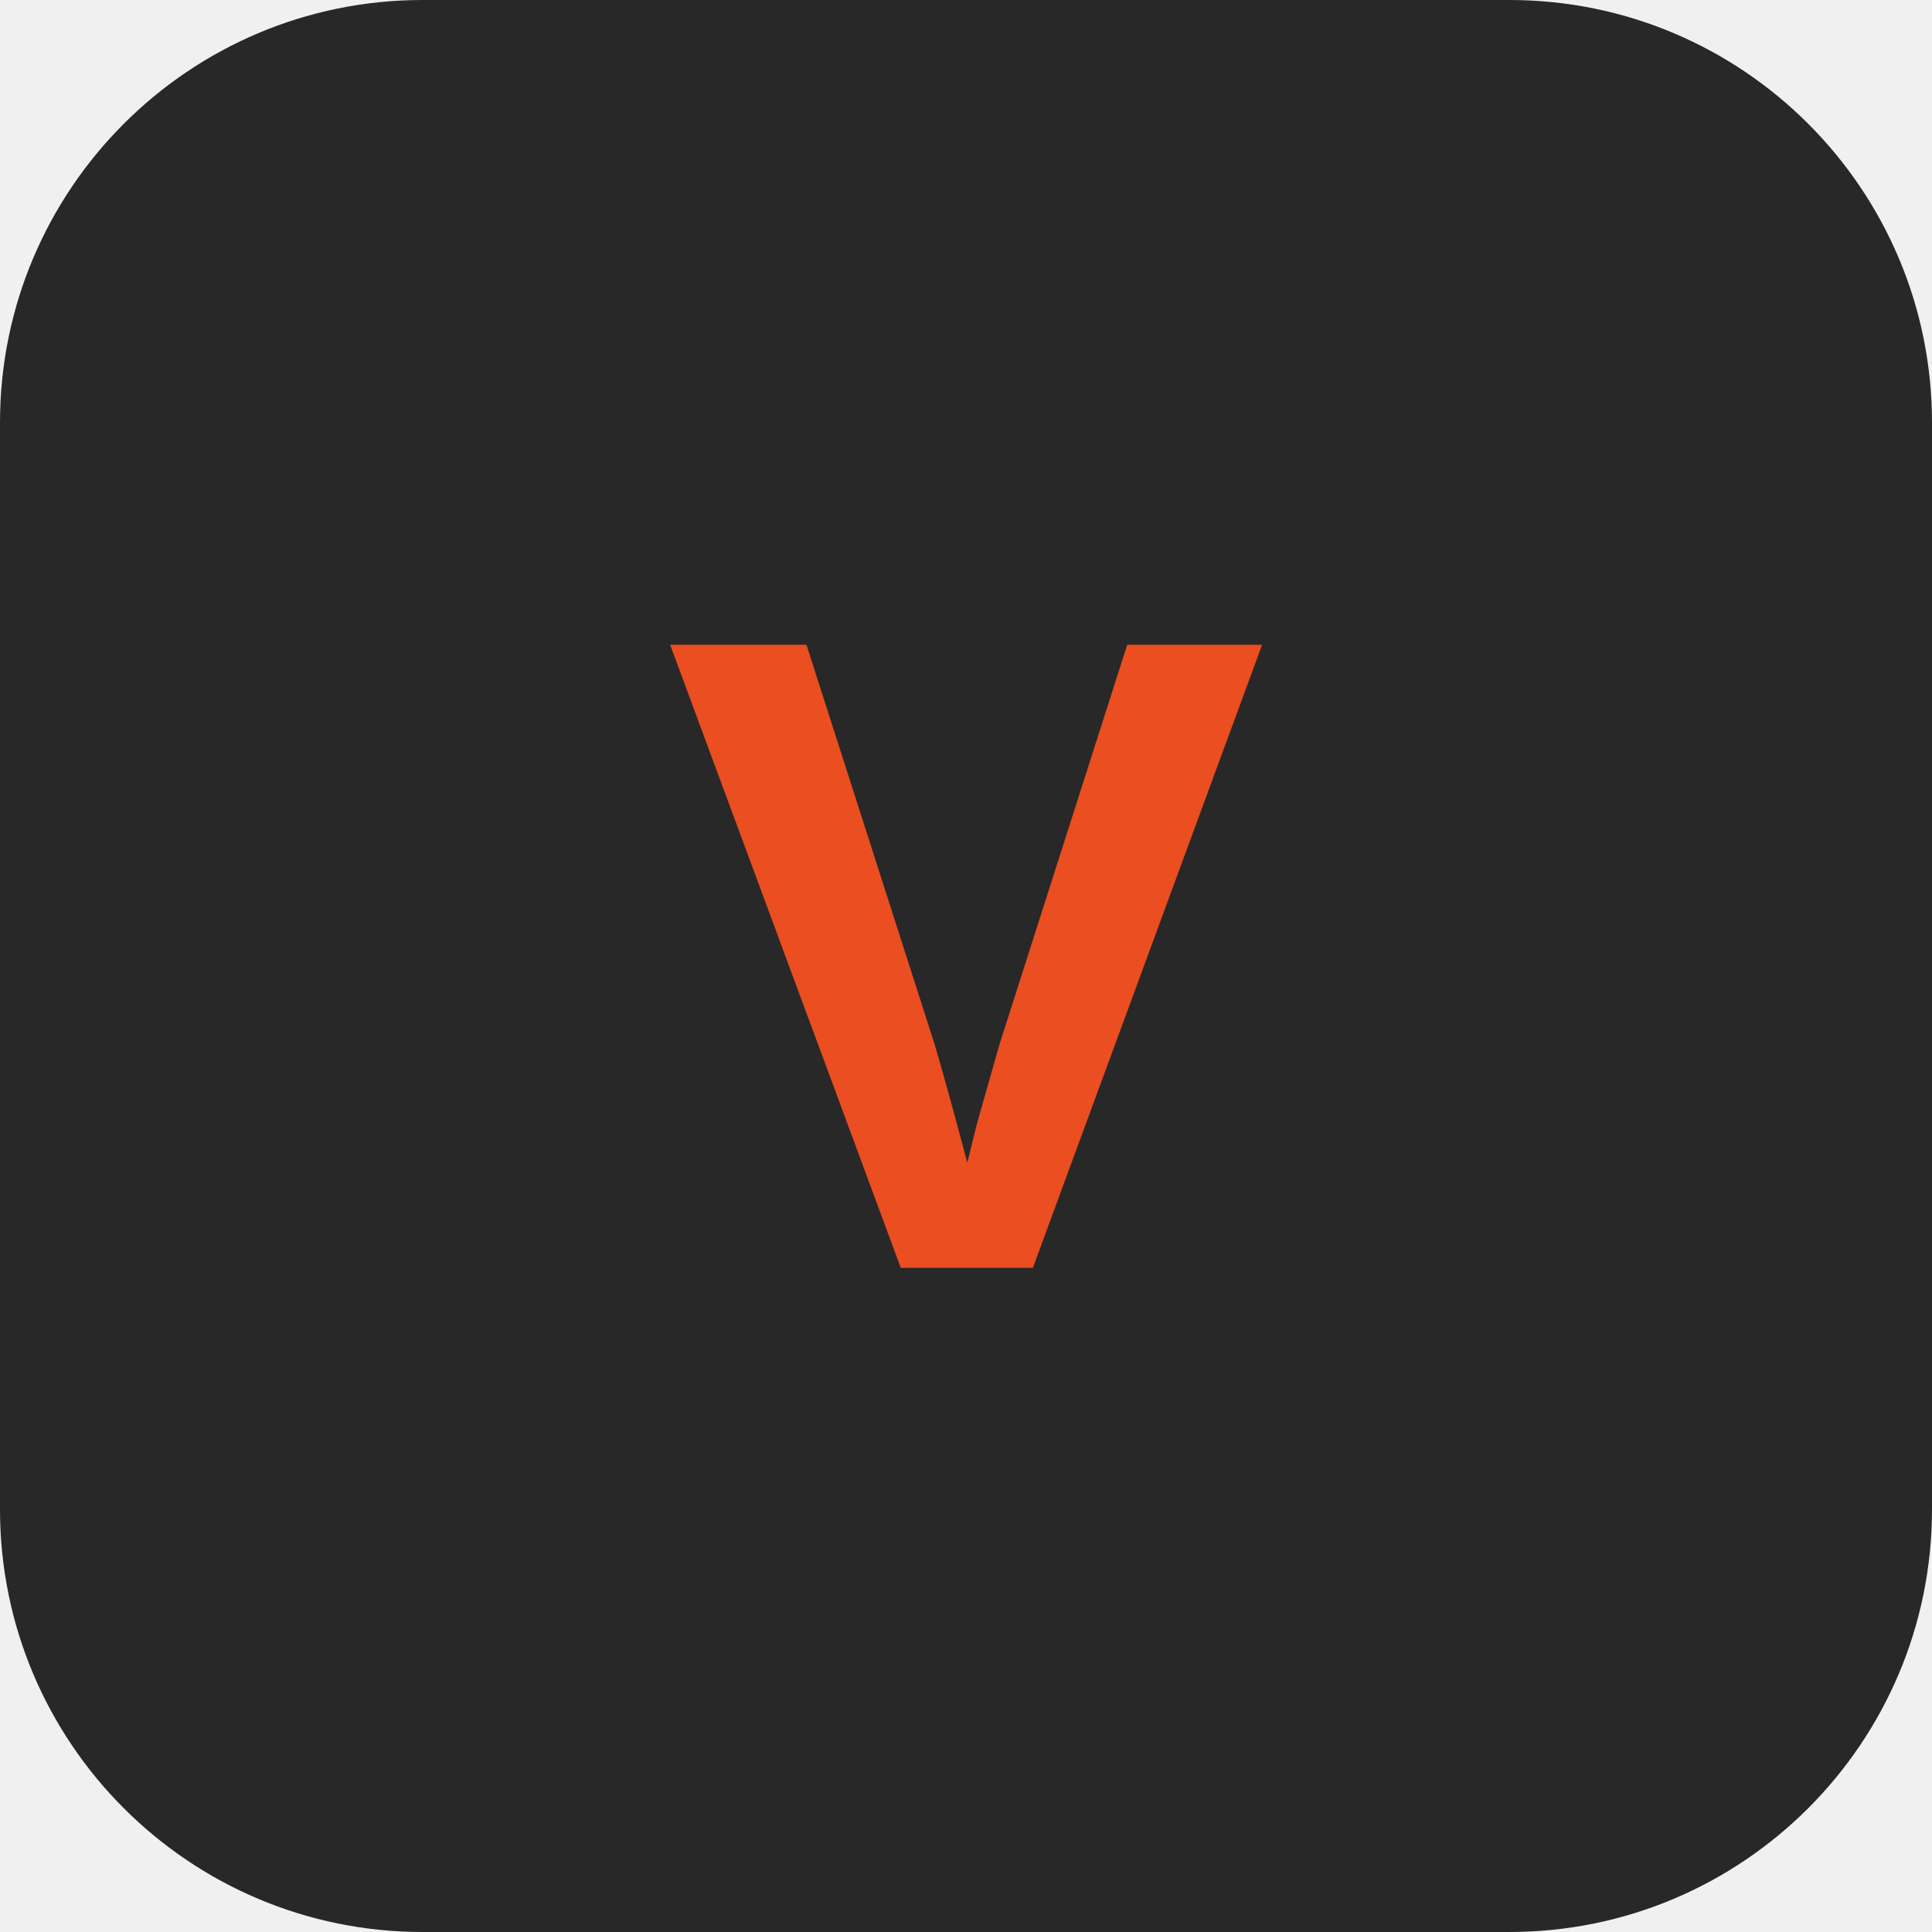
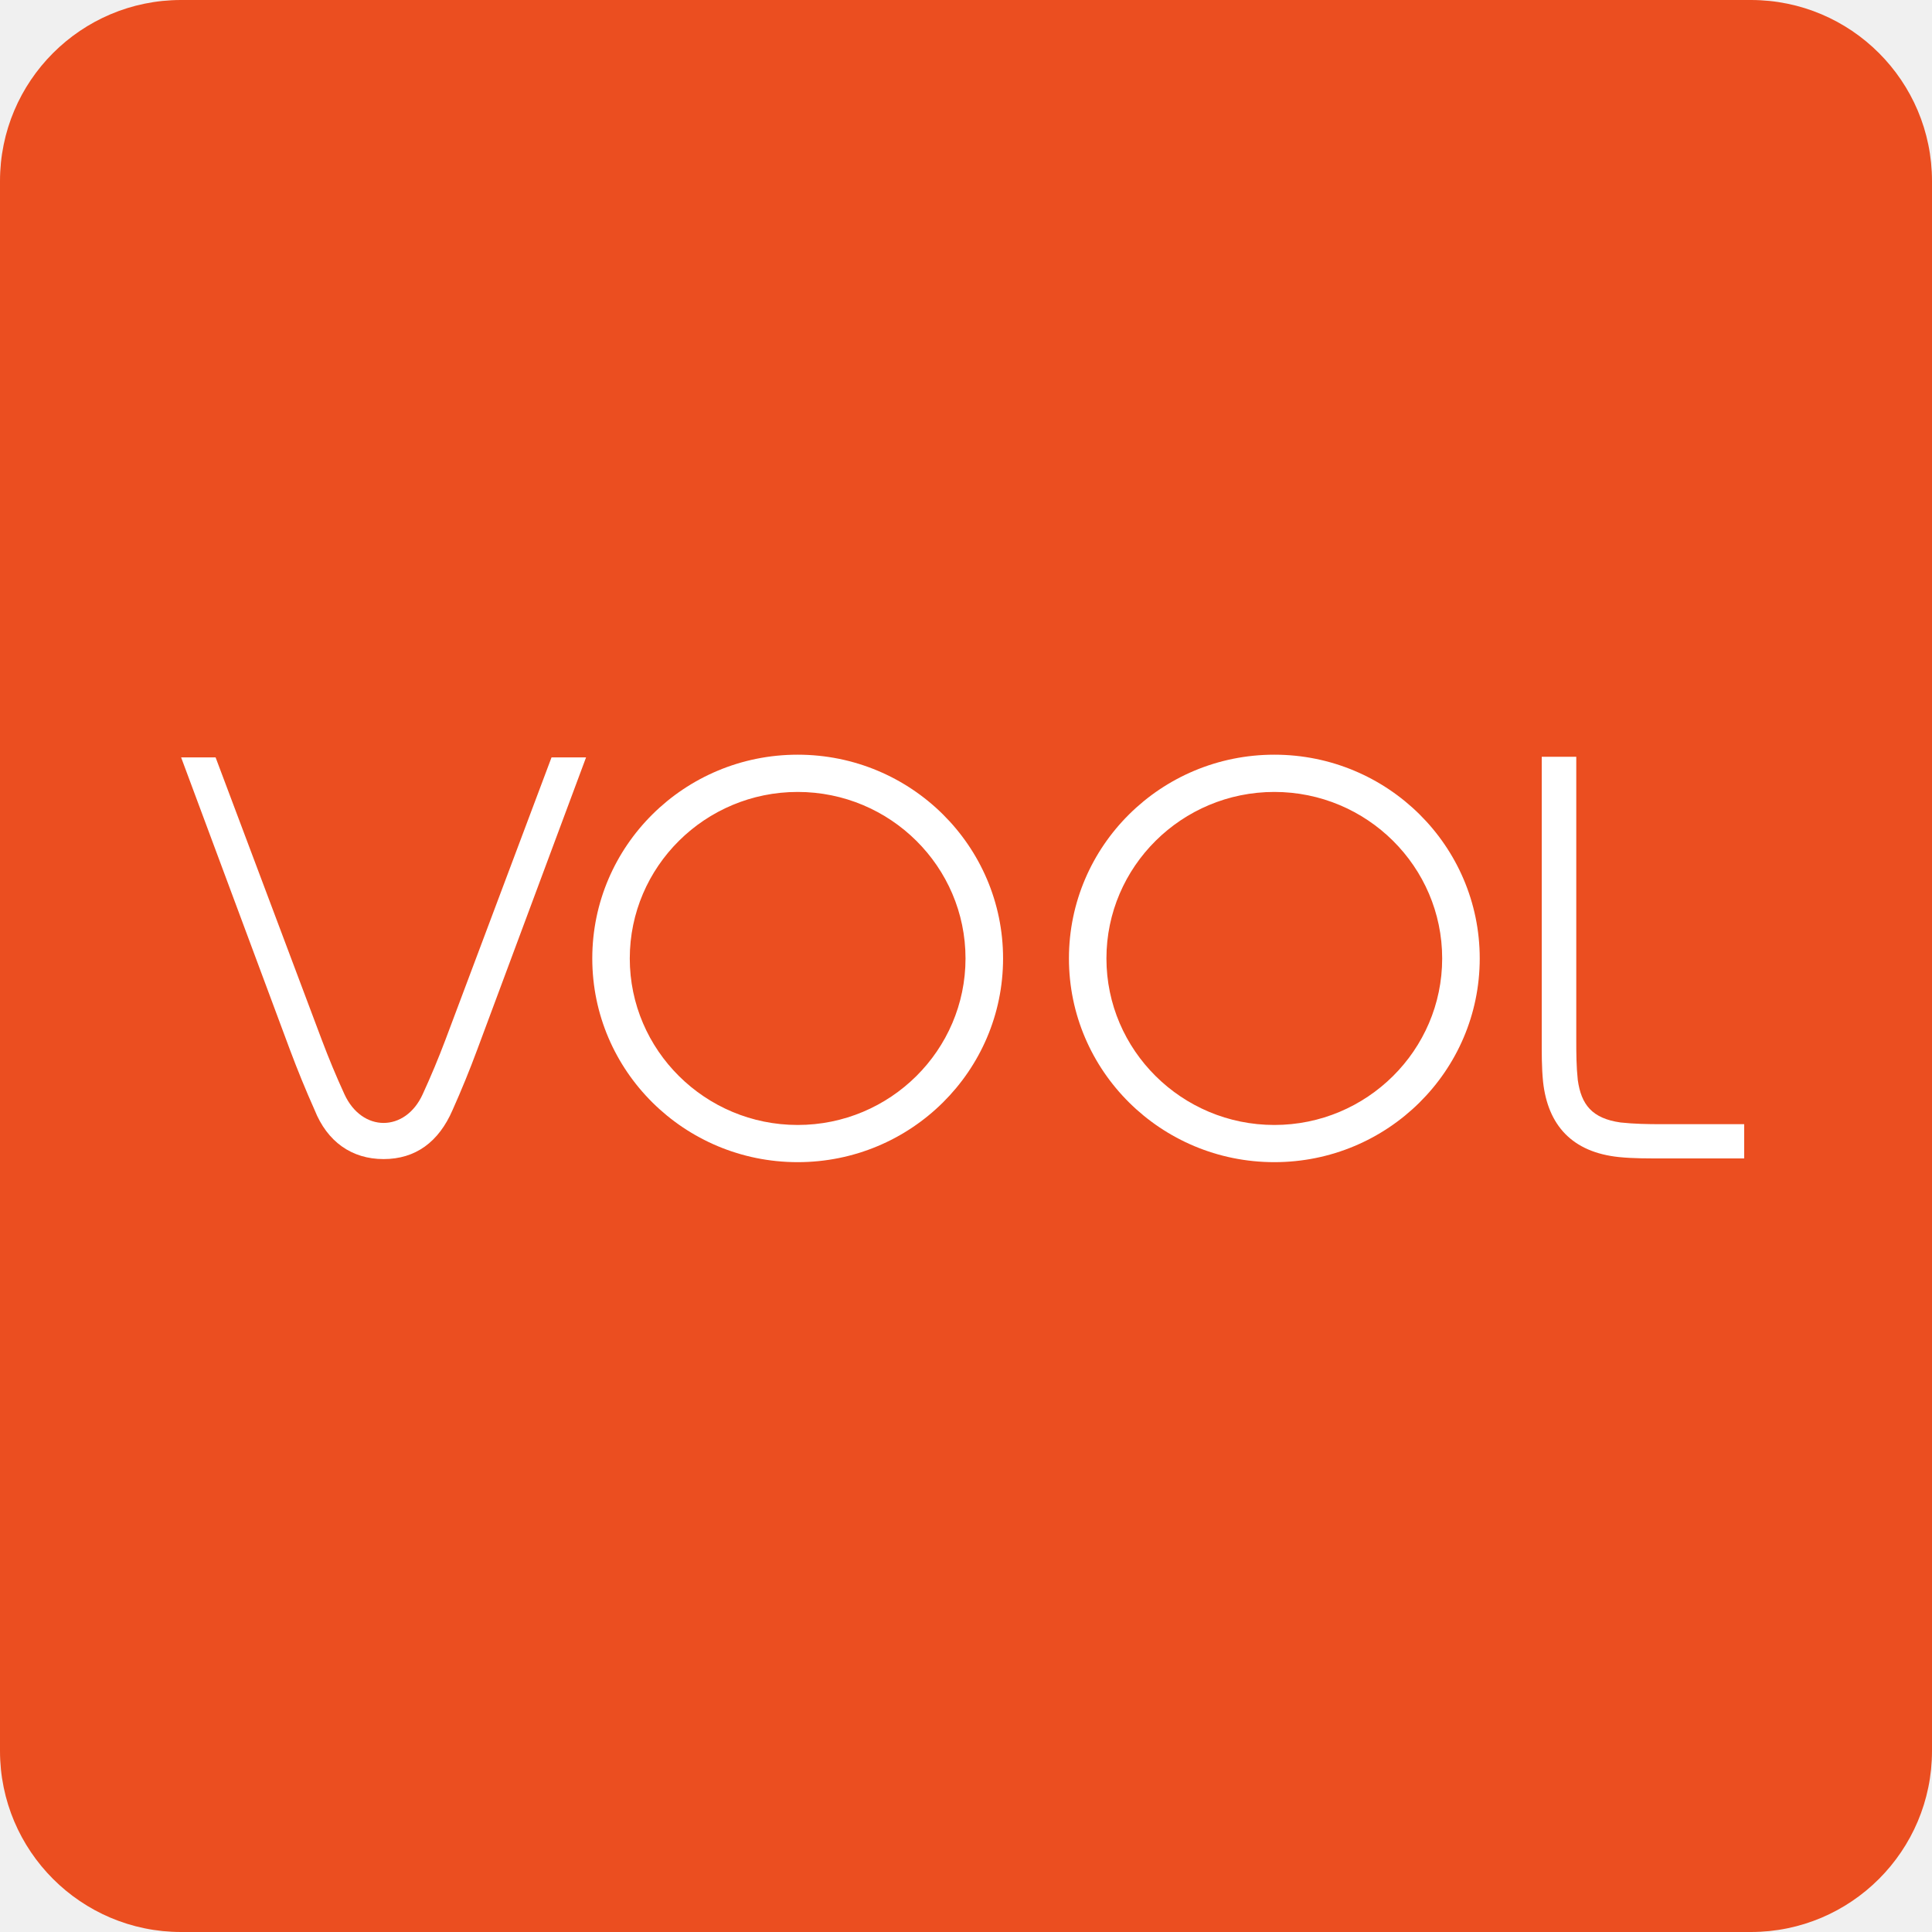
- <svg xmlns="http://www.w3.org/2000/svg" viewBox="0 0 64 64">
-   <rect width="64" height="64" rx="14" fill="#282828" />
-   <text x="32" y="42" font-family="Arial, sans-serif" font-size="30" font-weight="700" text-anchor="middle" fill="#eb4e20">V</text>
+ <svg xmlns="http://www.w3.org/2000/svg" width="32" height="32" viewBox="0 0 32 32" fill="none">
+   <rect width="32" height="32" rx="3" fill="#EB4E20" />
+   <path d="M13.212 12.5C11.333 12.5 9.81 14.011 9.81 15.875C9.81 17.738 11.333 19.249 13.212 19.249C15.09 19.249 16.614 17.739 16.614 15.875C16.614 14.011 15.091 12.5 13.212 12.5ZM13.212 18.633C11.679 18.633 10.431 17.395 10.431 15.875C10.431 14.354 11.679 13.117 13.212 13.117C14.745 13.117 15.992 14.354 15.992 15.875C15.992 17.395 14.745 18.633 13.212 18.633Z" fill="white" />
+   <path d="M21.107 12.5C19.228 12.5 17.705 14.011 17.705 15.875C17.705 17.738 19.228 19.249 21.107 19.249C22.985 19.249 24.509 17.738 24.509 15.875C24.509 14.011 22.985 12.5 21.107 12.5ZM21.107 18.633C19.574 18.633 18.326 17.395 18.326 15.875C18.326 14.354 19.574 13.117 21.107 13.117C22.64 13.117 23.887 14.354 23.887 15.875C23.887 17.395 22.64 18.633 21.107 18.633Z" fill="white" />
+   <path d="M7.002 18.122C6.714 18.758 5.995 18.759 5.704 18.122C5.569 17.828 5.445 17.529 5.331 17.227L3.571 12.545H3L4.801 17.384C4.927 17.721 5.063 18.054 5.21 18.383C5.42 18.912 5.827 19.198 6.353 19.198C6.88 19.198 7.266 18.918 7.497 18.383C7.644 18.054 7.78 17.721 7.905 17.384L9.707 12.545H9.135L7.376 17.227C7.262 17.529 7.137 17.828 7.002 18.122Z" fill="white" />
+   <path d="M26.843 18.592C26.366 18.525 26.19 18.293 26.133 17.888C26.109 17.664 26.108 17.446 26.108 17.221V12.535H25.536V17.198C25.536 17.438 25.534 17.678 25.558 17.917C25.637 18.637 26.039 19.085 26.817 19.165C27.057 19.189 27.299 19.187 27.541 19.187H28.889V18.62H27.519C27.292 18.62 27.068 18.616 26.843 18.592Z" fill="white" />
</svg>
